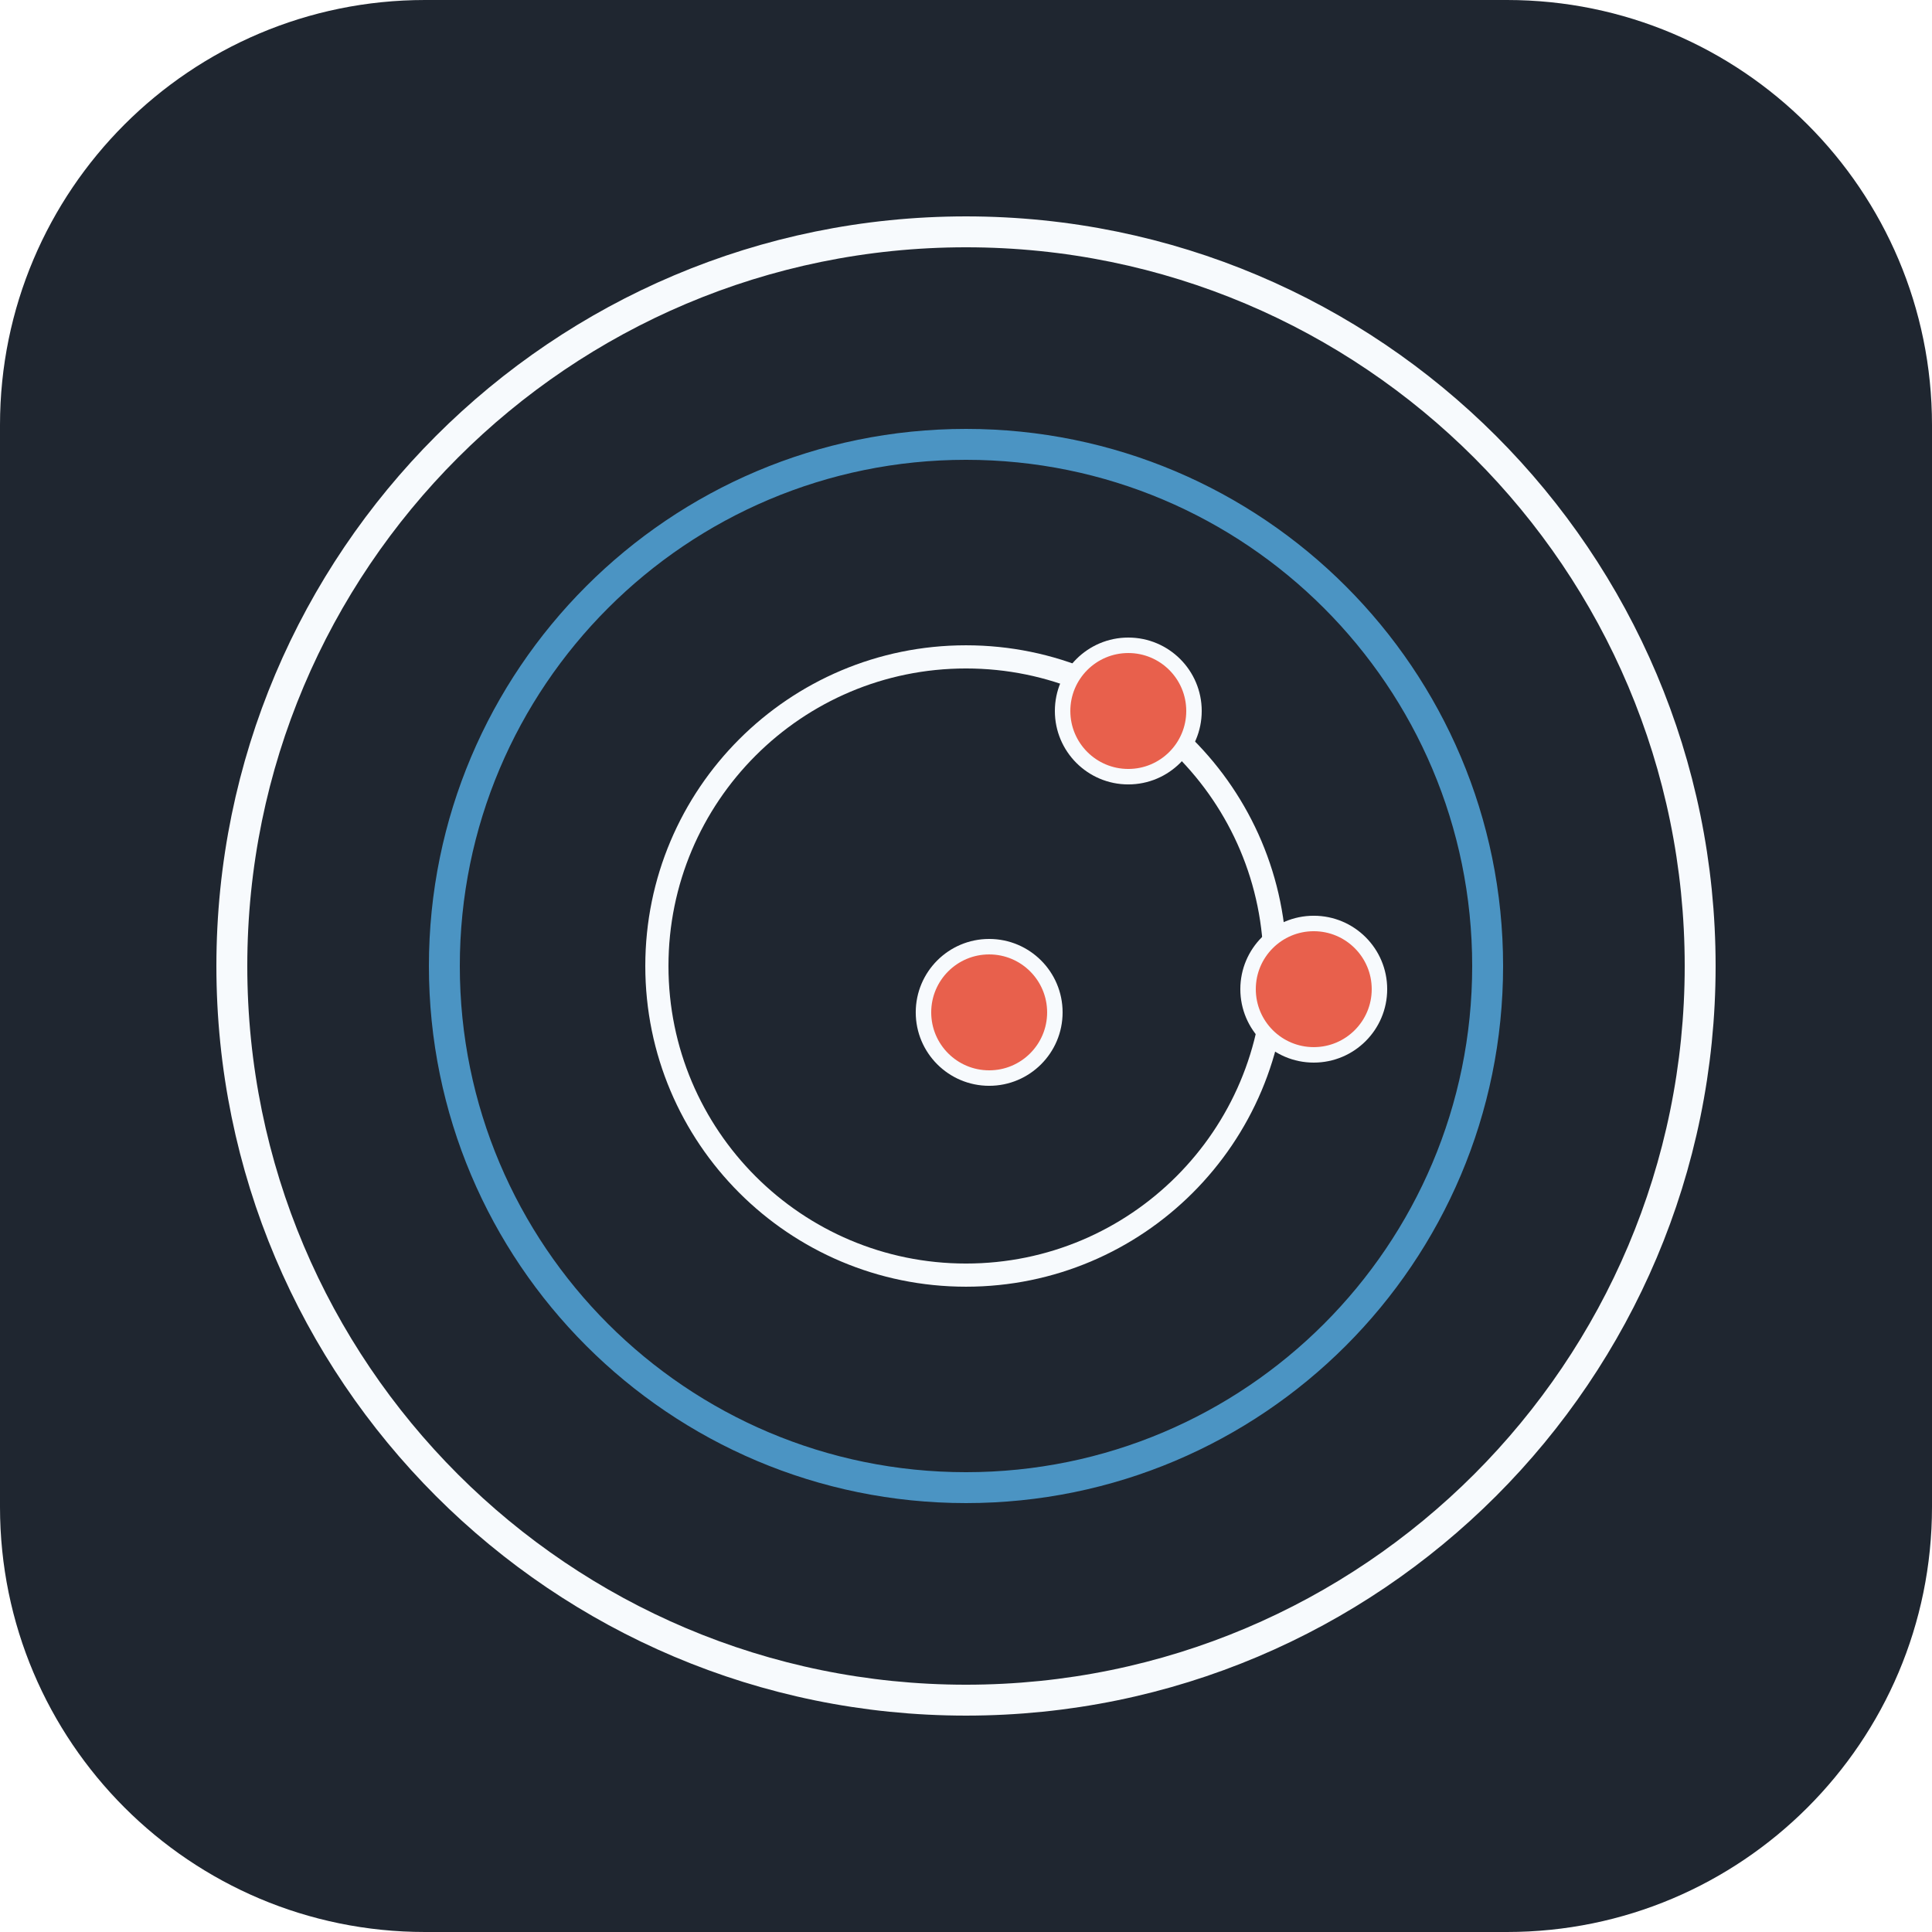
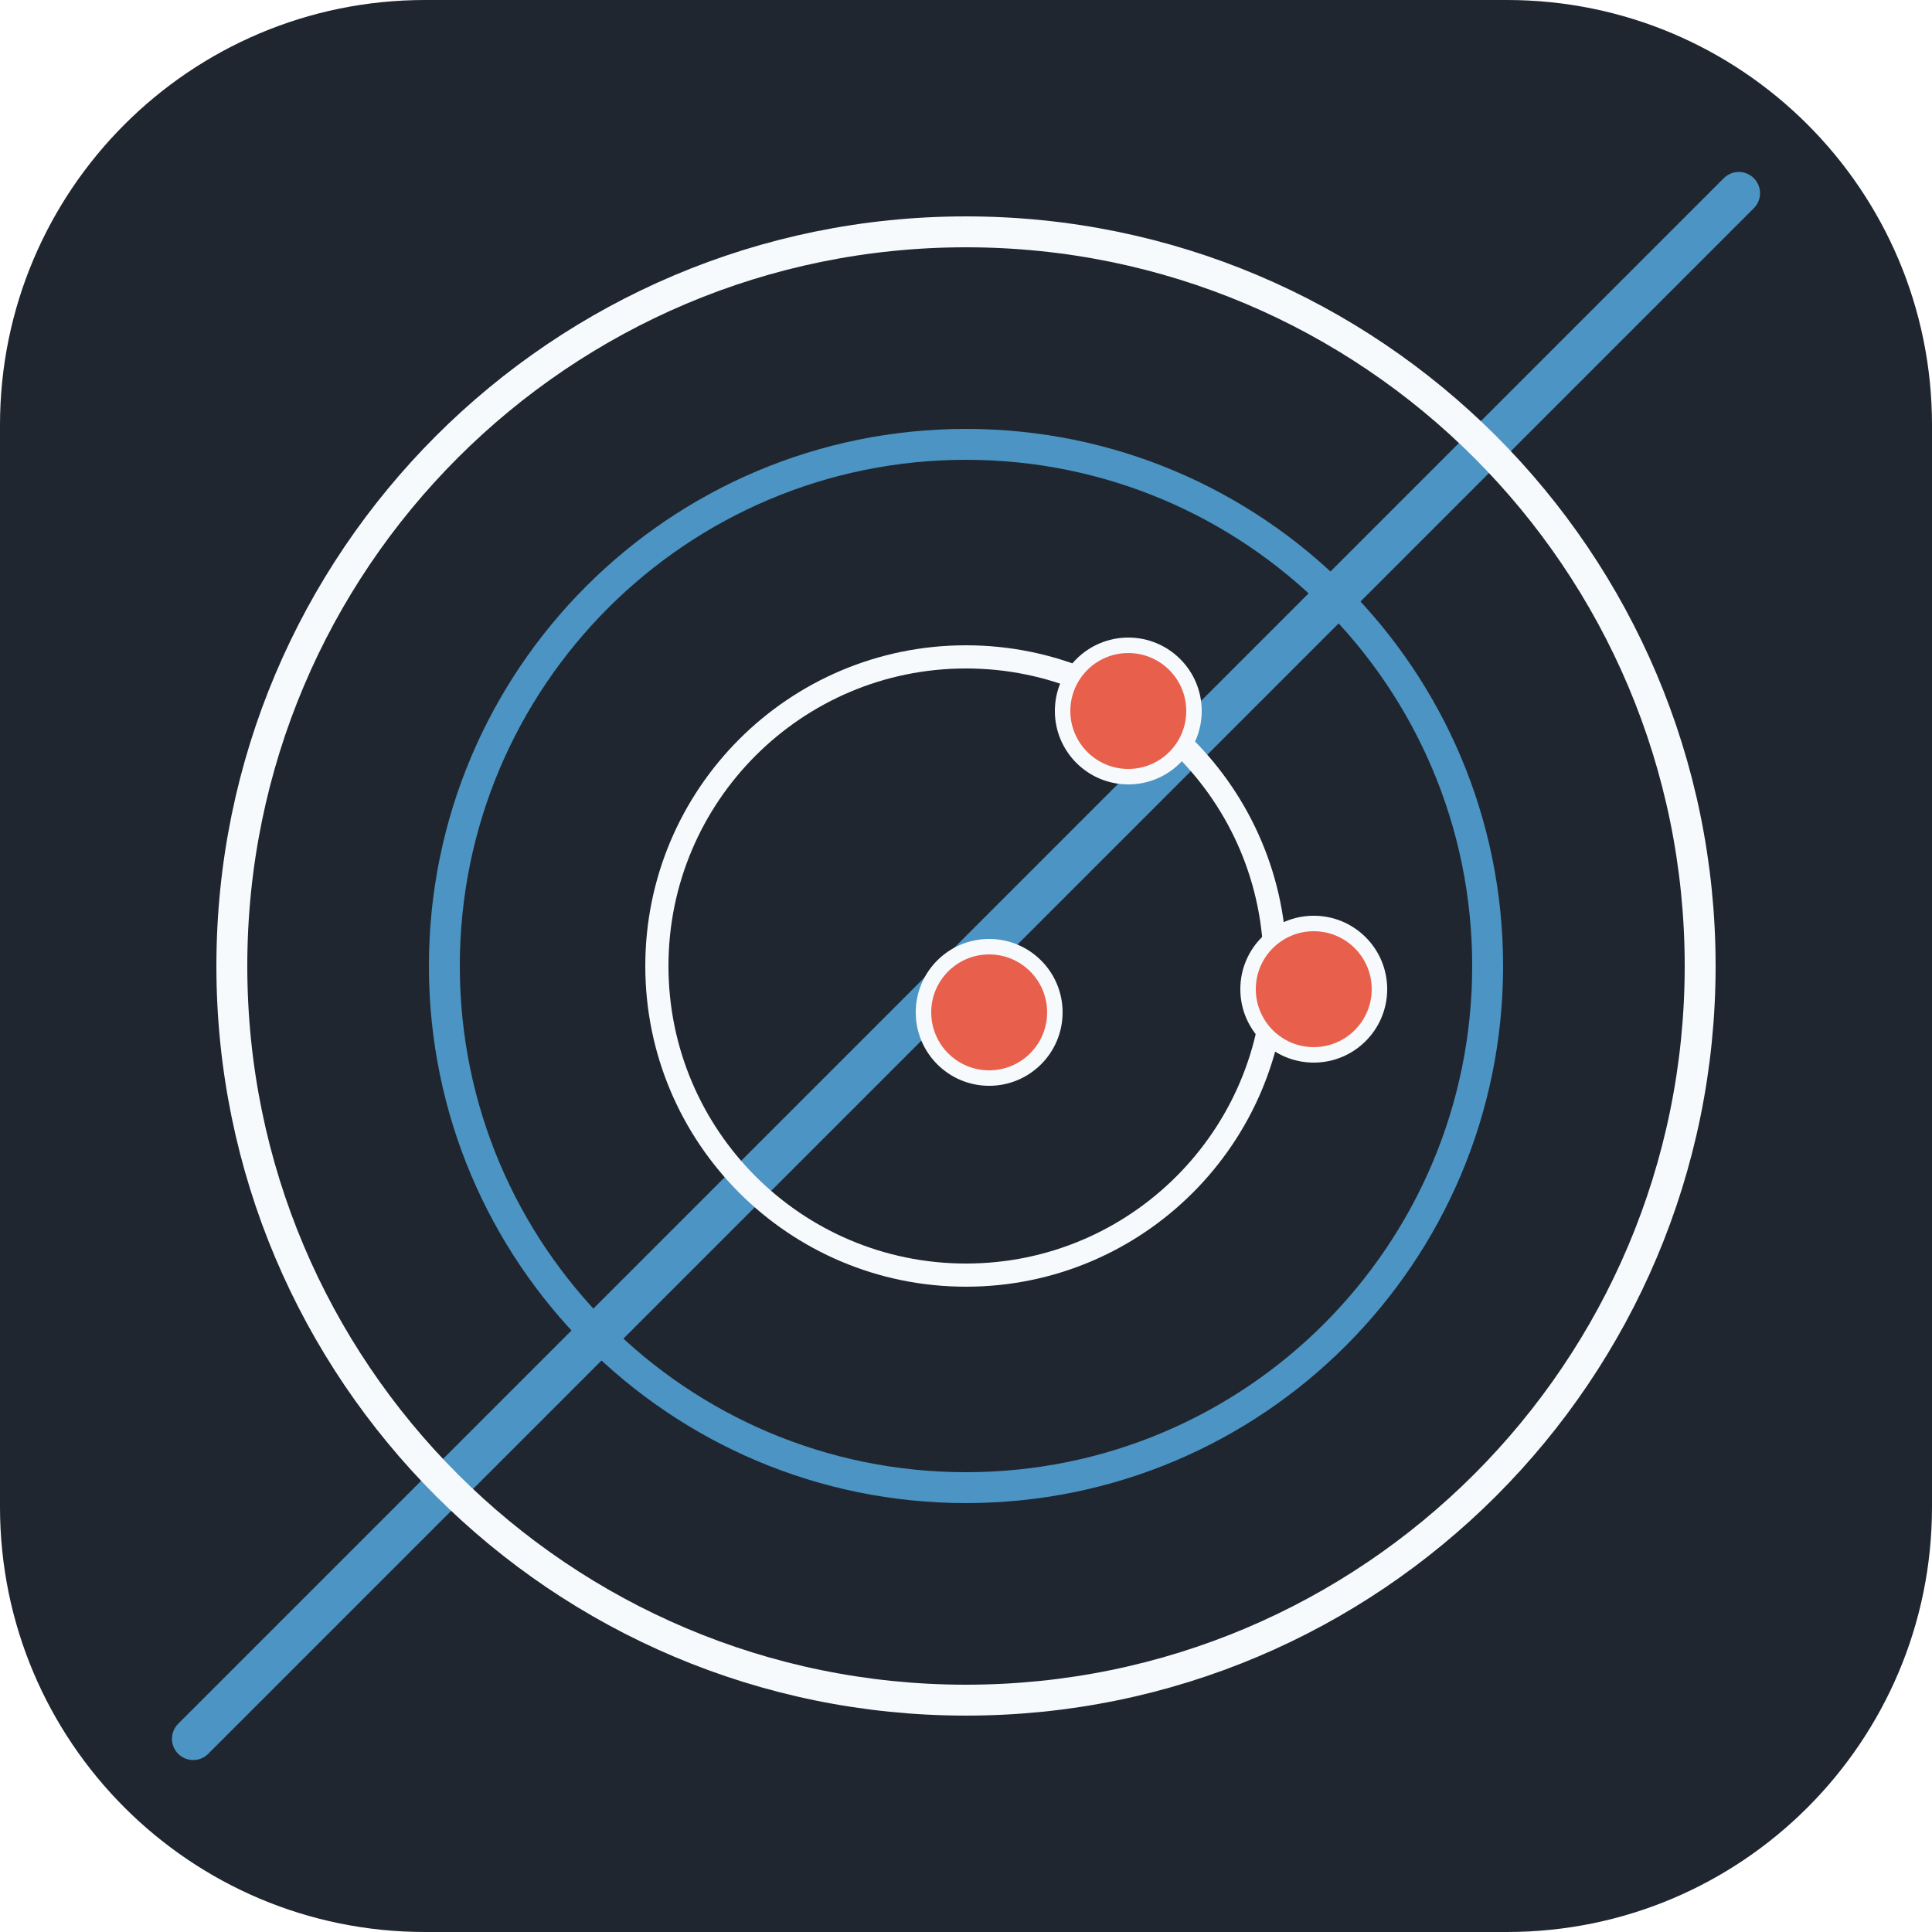
<svg xmlns="http://www.w3.org/2000/svg" width="512" height="512" viewBox="0 0 512 512">
  <rect width="512" height="512" rx="112.64" fill="#1F2630" />
  <g class="brand-mark">
+     <line x1="51.20" y1="460.80" x2="460.80" y2="51.20" stroke="#4B94C3" stroke-width="11.26" stroke-linecap="round" />
    <circle cx="256.00" cy="256.00" r="194.56" fill="none" stroke="#F7FAFD" stroke-width="8.19" />
    <circle cx="256.00" cy="256.00" r="138.24" fill="none" stroke="#4B94C3" stroke-width="8.19" />
    <circle cx="256.00" cy="256.00" r="81.92" fill="none" stroke="#F7FAFD" stroke-width="6.14" />
    <circle cx="299.01" cy="188.42" r="17.41" fill="#E8604C" stroke="#F7FAFD" stroke-width="4.10" />
    <circle cx="348.16" cy="262.14" r="17.41" fill="#E8604C" stroke="#F7FAFD" stroke-width="4.10" />
    <circle cx="262.14" cy="268.29" r="17.41" fill="#E8604C" stroke="#F7FAFD" stroke-width="4.10" />
  </g>
</svg>
